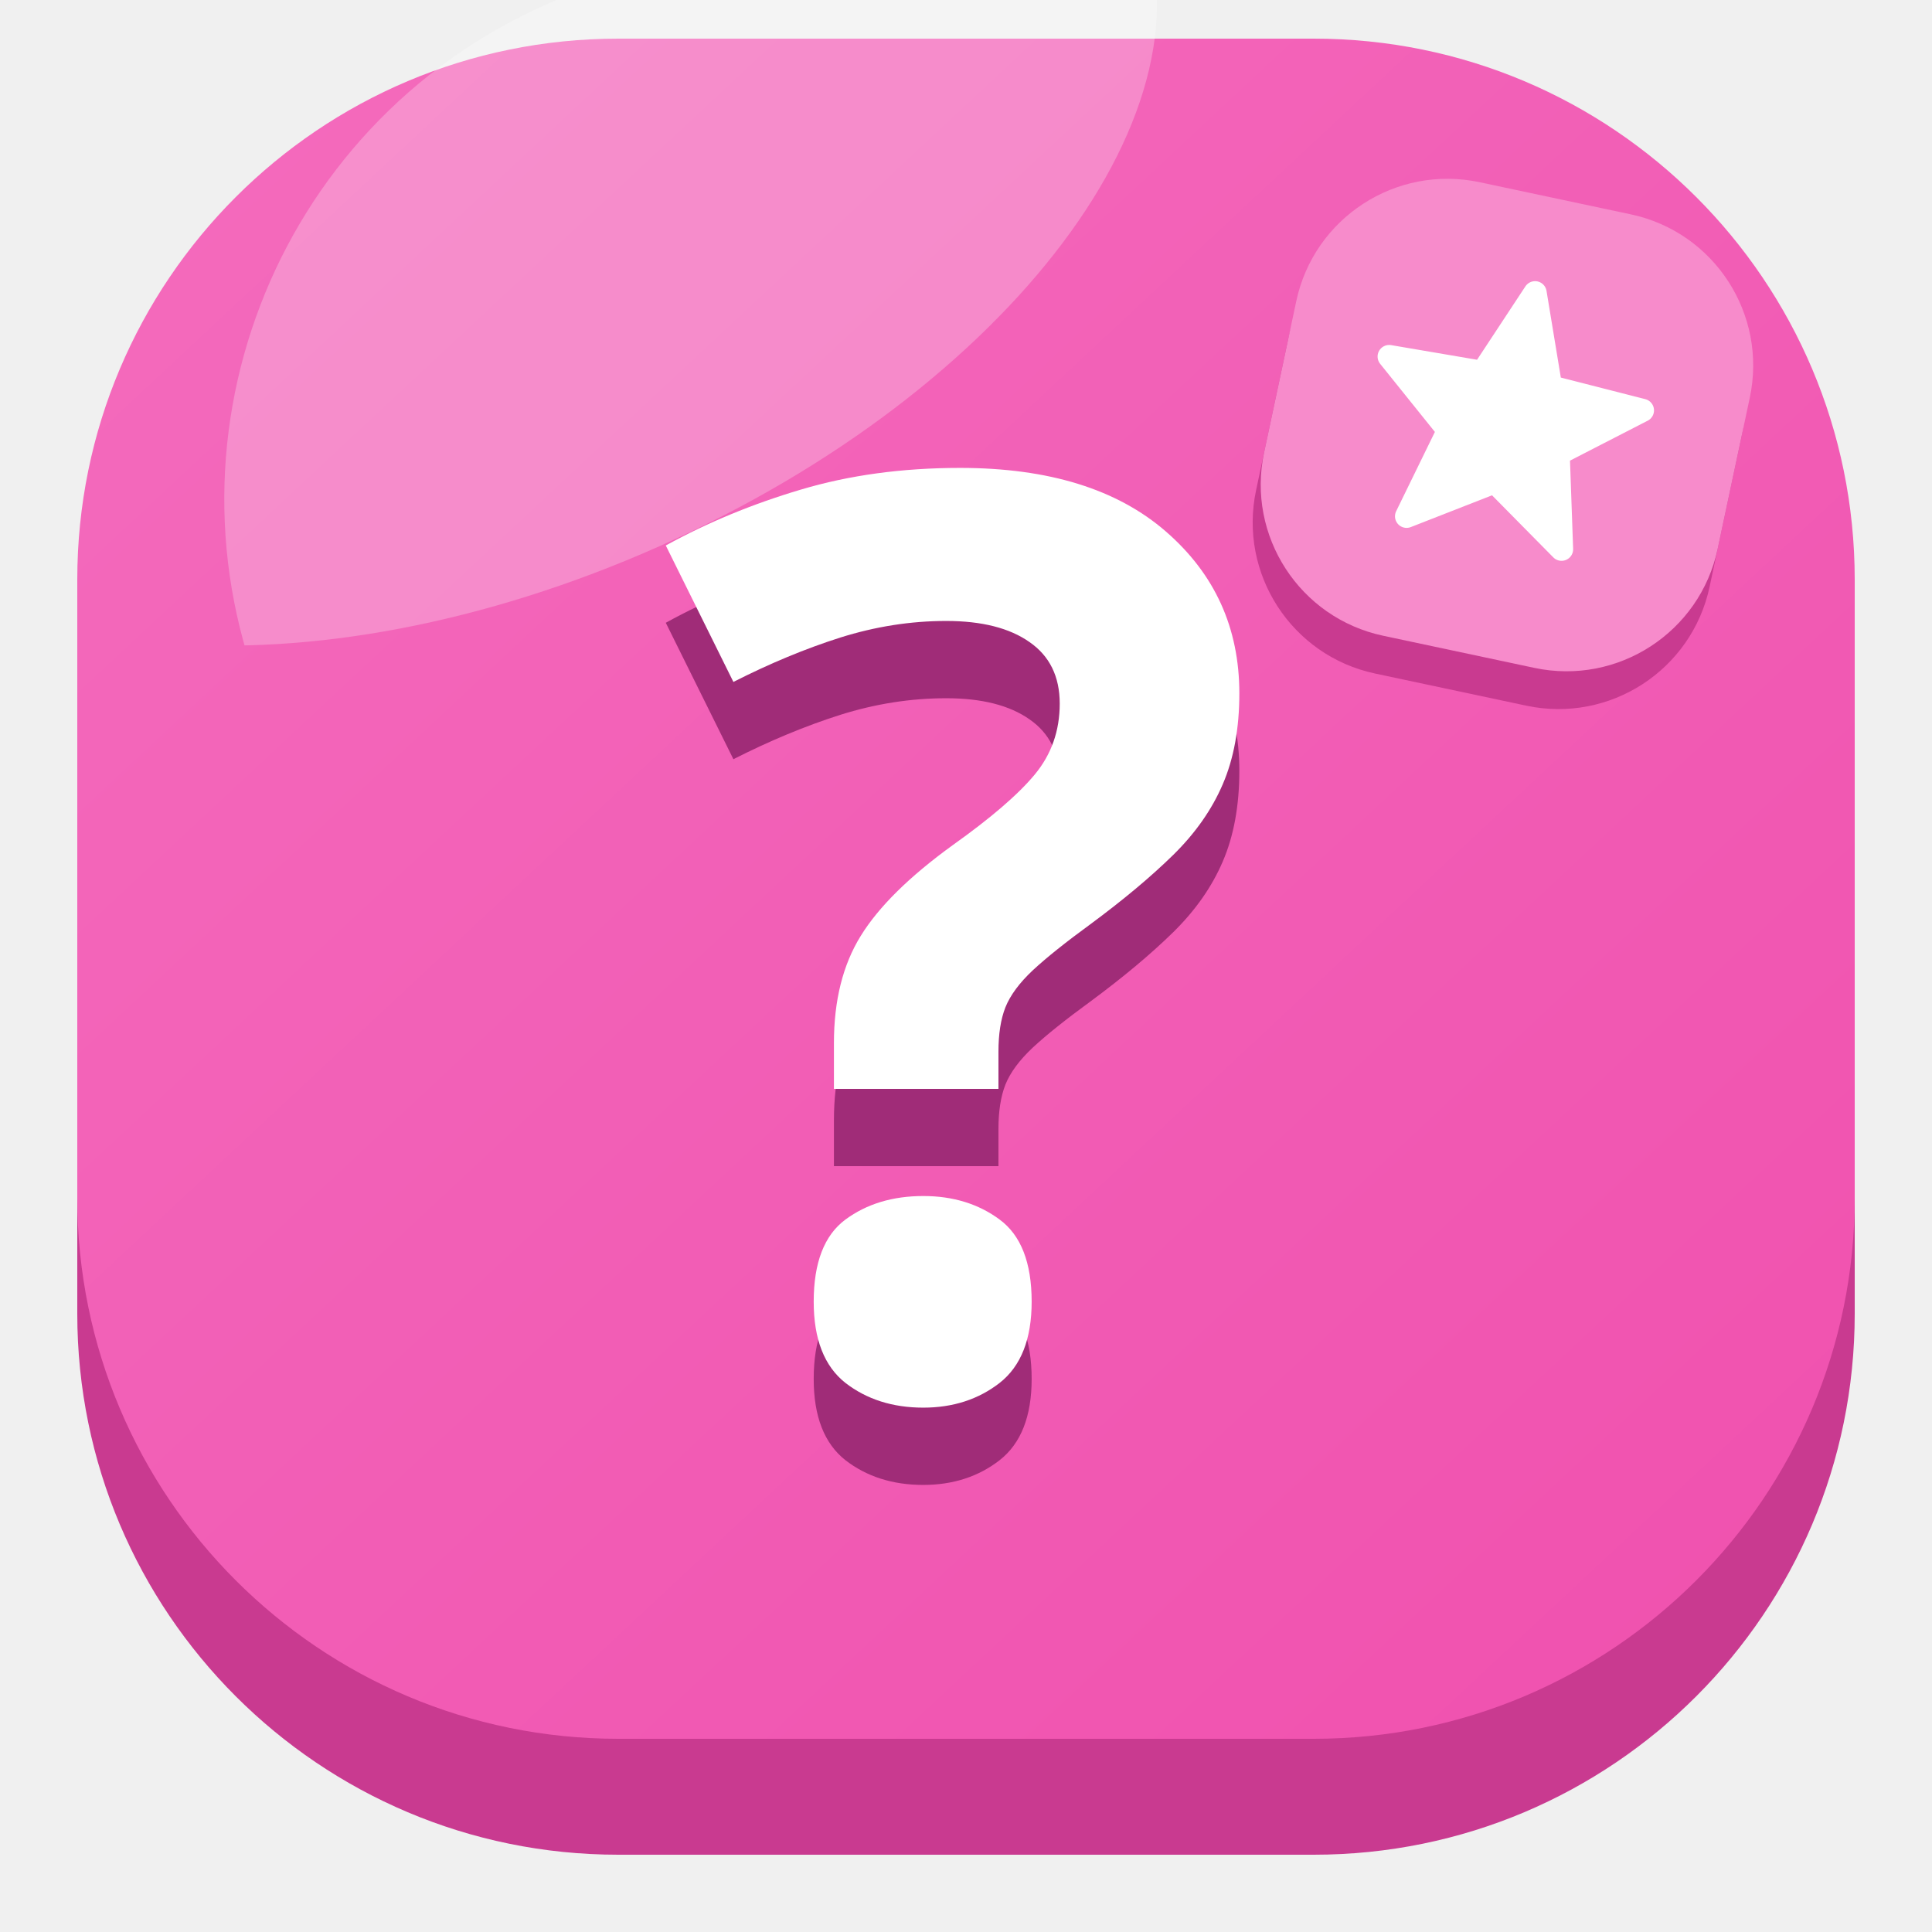
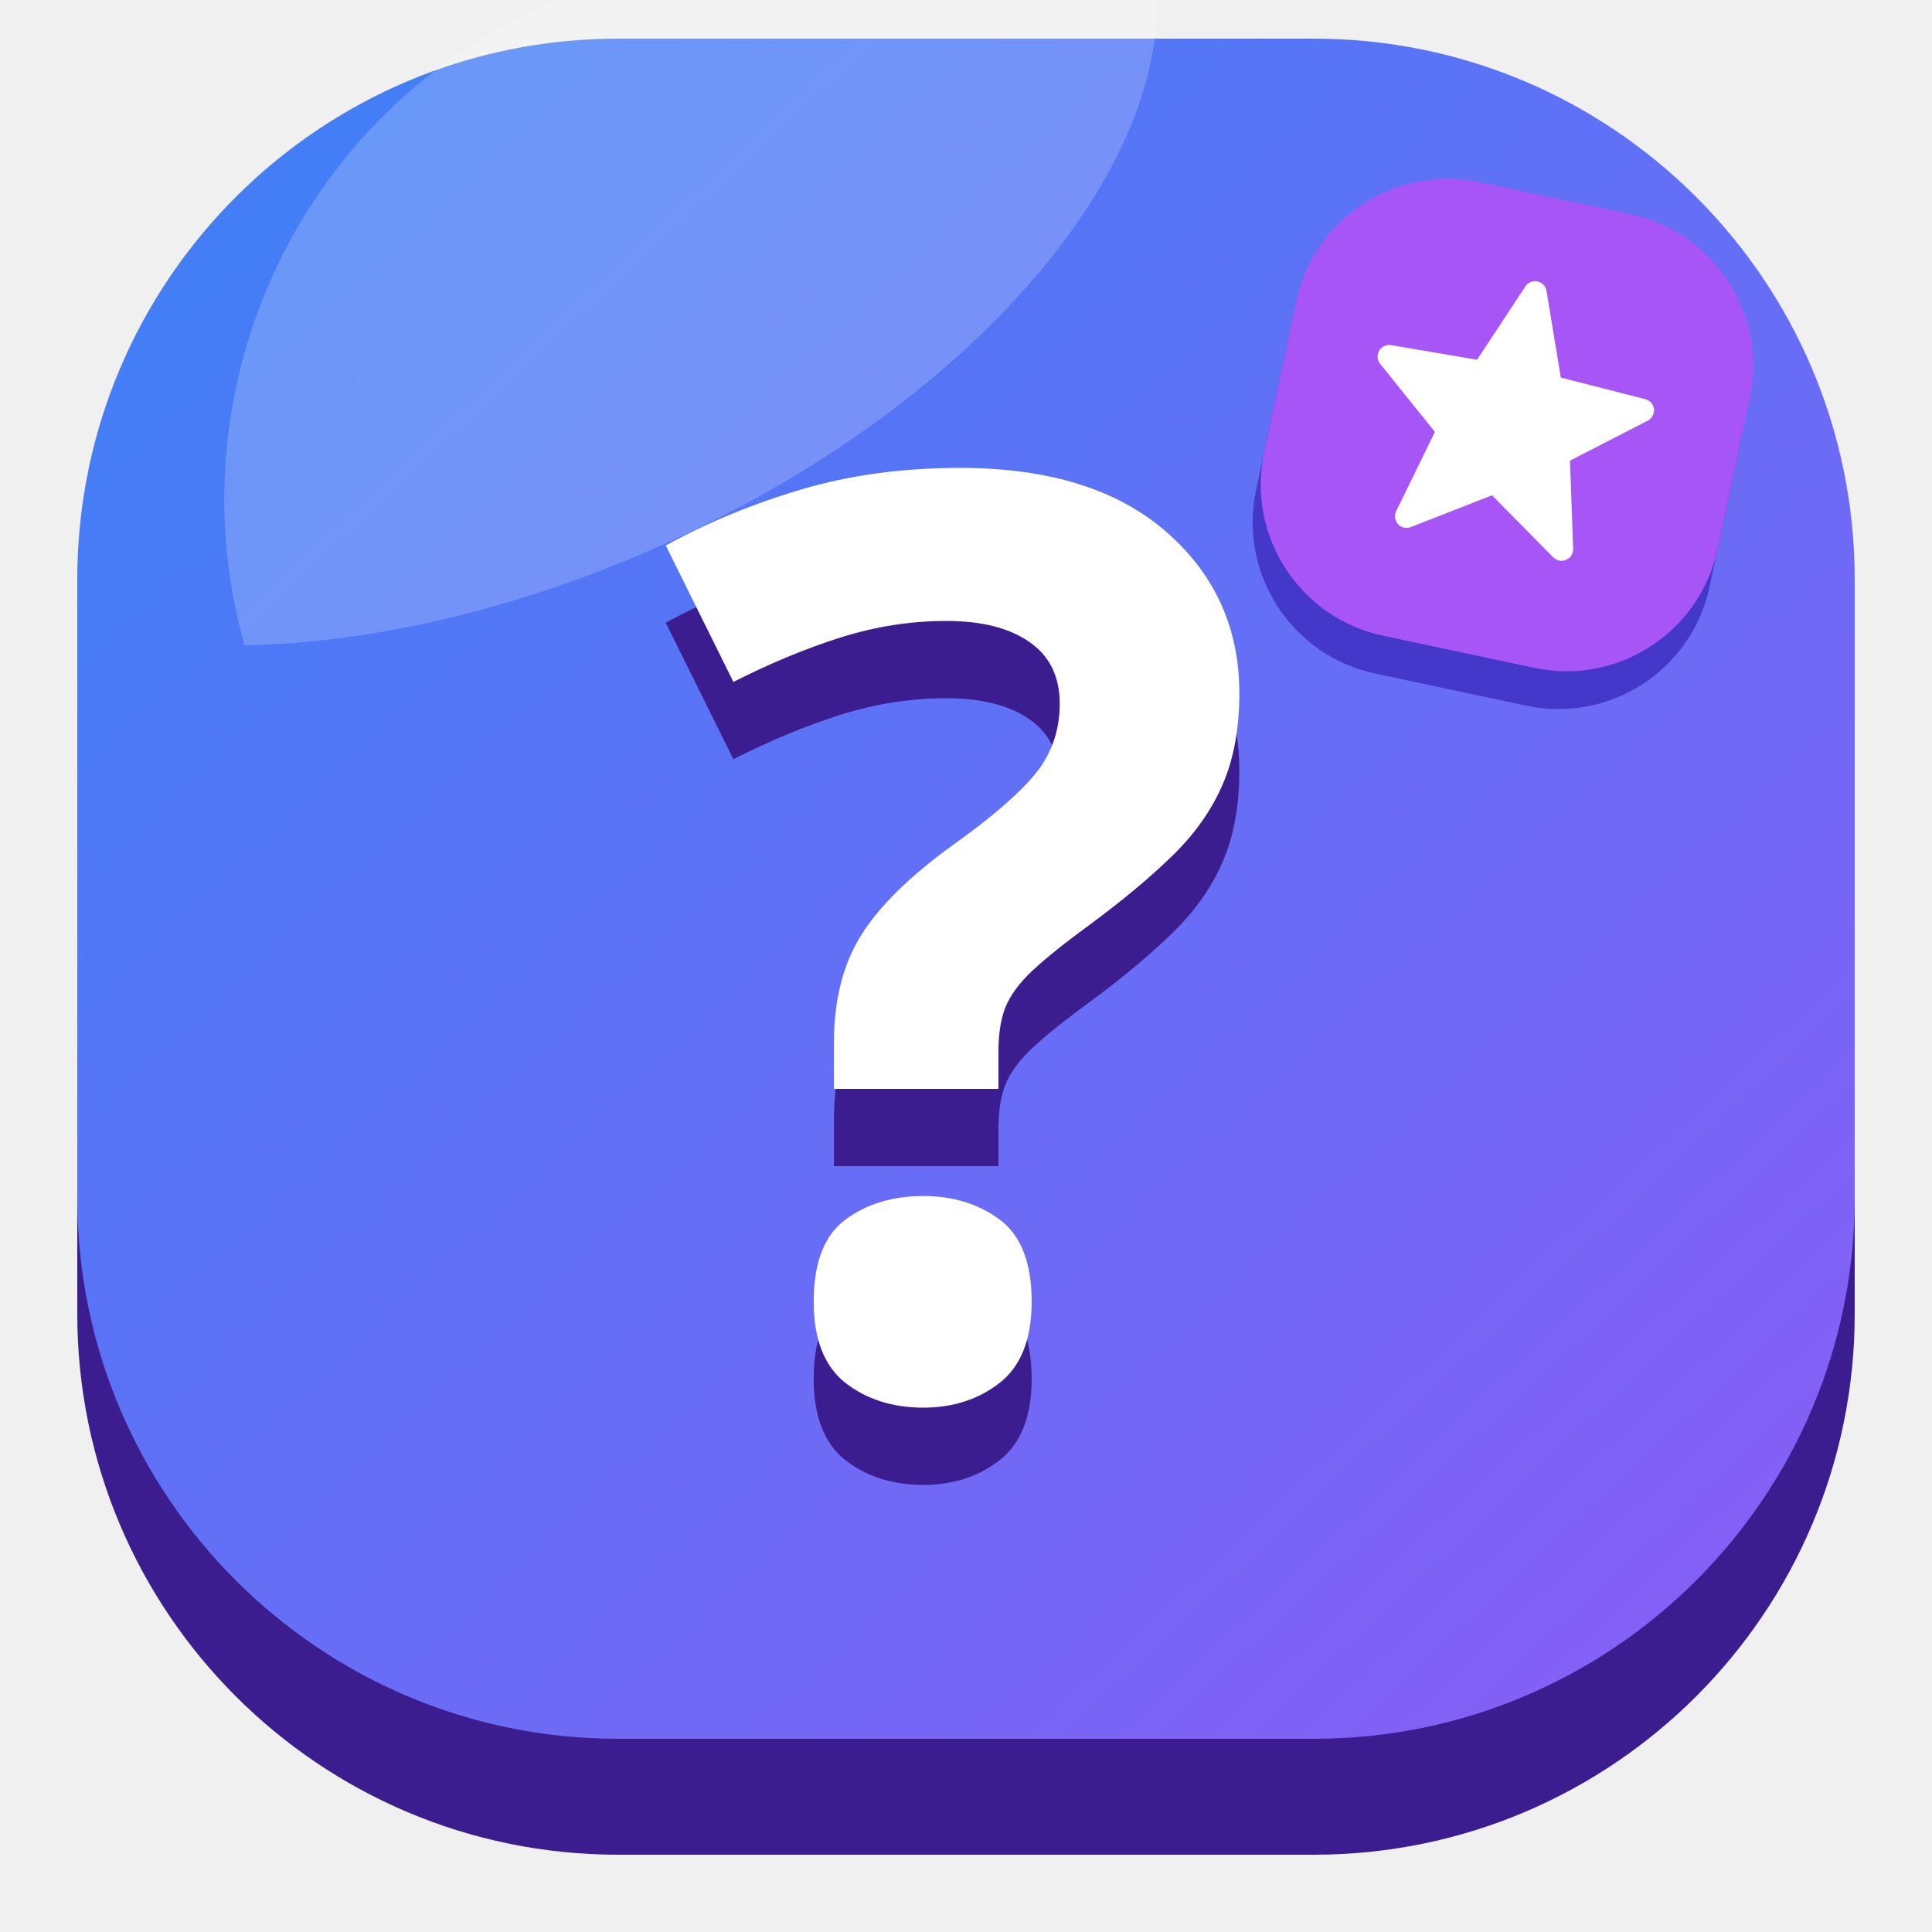
<svg xmlns="http://www.w3.org/2000/svg" viewBox="0 0 100 100">
  <defs>
    <linearGradient id="tile" x1="0" y1="0" x2="1" y2="1">
-       <stop offset="0" stop-color="#F46CBD" />
-       <stop offset="1" stop-color="#F050AE" />
+       <stop offset="0" stop-color="#3B82F6" />
+       <stop offset="1" stop-color="#8B5CF6" />
    </linearGradient>
    <clipPath id="clip">
      <rect x="4" y="2" width="92" height="88" rx="28" />
    </clipPath>
  </defs>
-   <rect x="4" y="8" width="92" height="88" rx="28" fill="#C93A90" />
+   <rect x="4" y="8" width="92" height="88" rx="28" fill="#3B1D8F" />
  <rect x="4" y="2" width="92" height="88" rx="28" fill="url(#tile)" />
-   <ellipse cx="26" cy="10" rx="36" ry="20" fill="#fff" fill-opacity=".25" transform="rotate(-24 26 10)" clip-path="url(#clip)" />
+   <ellipse cx="26" cy="10" rx="36" ry="20" fill="#fff" fill-opacity=".2" transform="rotate(-24 26 10)" clip-path="url(#clip)" />
  <g font-family="'Fredoka','Arial Rounded MT Bold','Arial Black',sans-serif" font-weight="800" font-size="66" text-anchor="middle">
-     <text x="50" y="76" fill="#A02C78">?</text>
+     <text x="50" y="76" fill="#3B1D8F">?</text>
    <text x="50" y="72" fill="#fff">?</text>
  </g>
  <g transform="rotate(12 78 22)">
-     <rect x="66" y="12" width="24" height="24" rx="8" fill="#C93A90" />
-     <rect x="66" y="10" width="24" height="24" rx="8" fill="#F78BCB" />
+     <rect x="66" y="12" width="24" height="24" rx="8" fill="#4338CA" />
+     <rect x="66" y="10" width="24" height="24" rx="8" fill="#A855F7" />
    <polygon points="78,15 79.8,19.6 84.7,19.8 80.9,22.9 82.1,27.7 78,25 73.9,27.7 75.1,22.9 71.3,19.8 76.2,19.6" fill="#fff" stroke="#fff" stroke-width="1.2" stroke-linejoin="round" />
  </g>
</svg>
